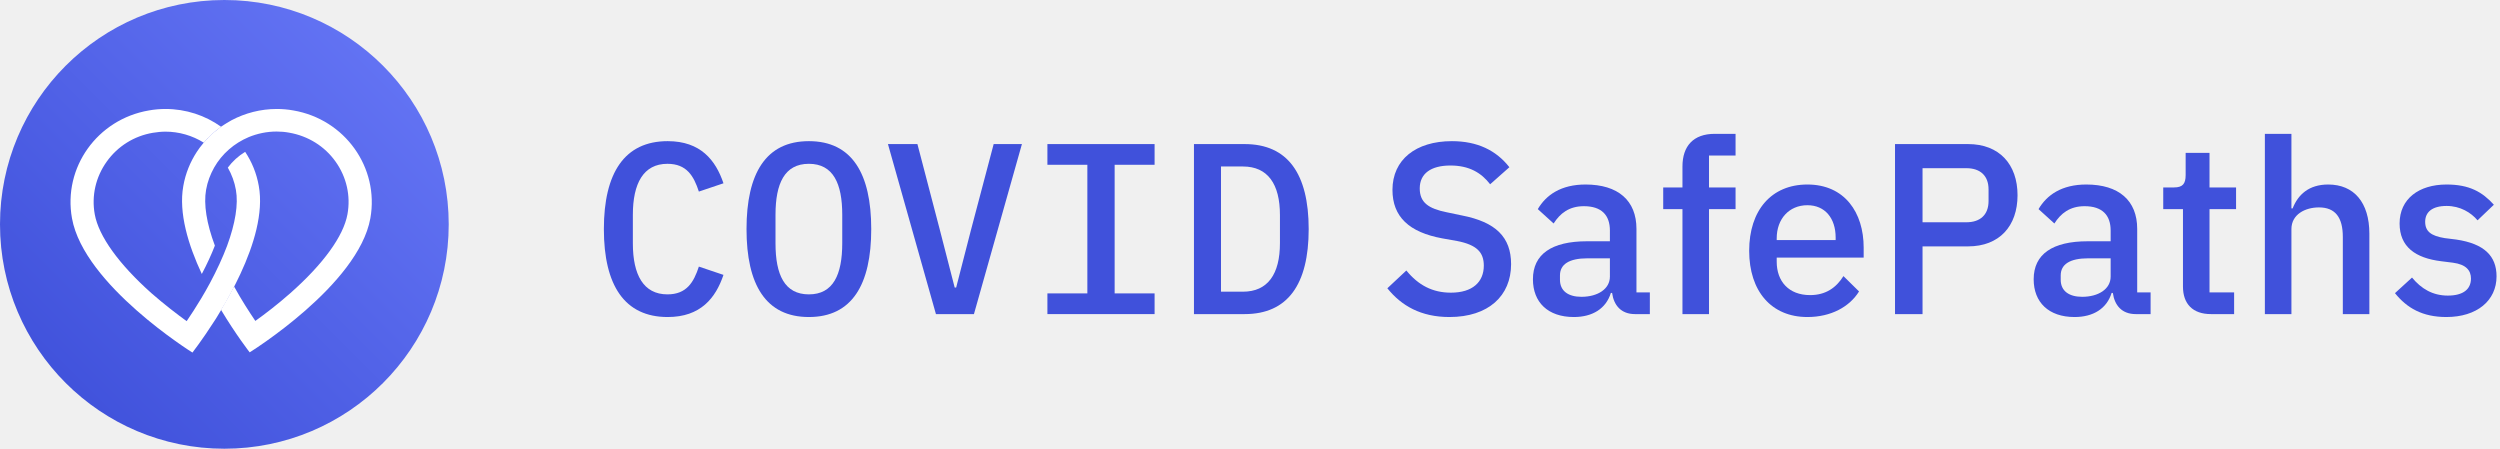
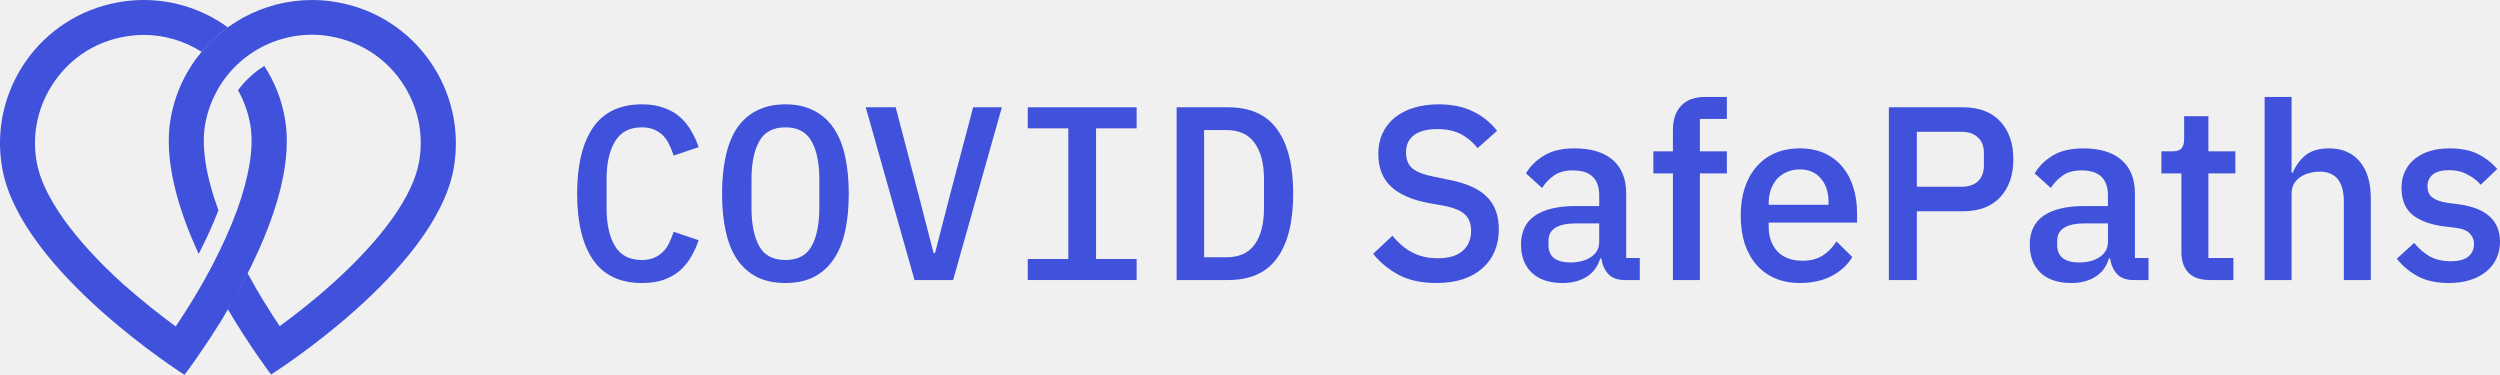
- <svg xmlns="http://www.w3.org/2000/svg" width="390" height="70" viewBox="0 0 390 70" fill="none">
-   <circle cx="35" cy="35" r="35" fill="url(#paint0_logo_linear)" />
-   <path d="M104.16 49.456C109.29 49.456 111.646 46.492 112.862 42.882L109.024 41.59C108.226 44.022 107.124 45.922 104.122 45.922C100.36 45.922 98.726 42.844 98.726 37.98V33.496C98.726 28.632 100.36 25.554 104.122 25.554C107.124 25.554 108.226 27.454 109.024 29.886L112.862 28.594C111.646 24.984 109.29 22.02 104.16 22.02C97.434 22.02 94.204 26.96 94.204 35.738C94.204 44.516 97.434 49.456 104.16 49.456Z" fill="#4051DB" />
-   <path d="M126.185 49.456C132.911 49.456 135.913 44.402 135.913 35.738C135.913 27.074 132.911 22.02 126.185 22.02C119.459 22.02 116.457 27.074 116.457 35.738C116.457 44.402 119.459 49.456 126.185 49.456ZM126.185 45.922C122.385 45.922 120.979 42.844 120.979 37.98V33.496C120.979 28.632 122.385 25.554 126.185 25.554C129.985 25.554 131.391 28.632 131.391 33.496V37.942C131.391 42.844 129.985 45.922 126.185 45.922Z" fill="#4051DB" />
-   <path d="M151.934 49L159.42 22.476H155.012L151.478 35.852L149.16 44.858H148.932L146.614 35.852L143.118 22.476H138.52L146.006 49H151.934Z" fill="#4051DB" />
-   <path d="M180.116 49V45.77H173.884V25.706H180.116V22.476H163.396V25.706H169.628V45.77H163.396V49H180.116Z" fill="#4051DB" />
-   <path d="M186.257 49H194.161C200.887 49 204.155 44.364 204.155 35.738C204.155 27.112 200.887 22.476 194.161 22.476H186.257V49ZM190.475 45.504V25.972H193.895C197.771 25.972 199.671 28.708 199.671 33.534V37.942C199.671 42.768 197.771 45.504 193.895 45.504H190.475Z" fill="#4051DB" />
-   <path d="M226.116 49.456C232.196 49.456 235.73 46.15 235.73 41.21C235.73 36.992 233.336 34.636 228.054 33.61L225.698 33.116C222.848 32.546 221.48 31.596 221.48 29.392C221.48 27.074 223.228 25.82 226.268 25.82C229.194 25.82 231.094 26.96 232.462 28.746L235.464 26.086C233.412 23.464 230.486 22.02 226.496 22.02C220.872 22.02 217.224 24.908 217.224 29.62C217.224 33.838 219.846 36.232 224.976 37.182L227.332 37.6C230.41 38.208 231.474 39.386 231.474 41.438C231.474 43.984 229.726 45.656 226.344 45.656C223.456 45.656 221.252 44.478 219.39 42.198L216.426 44.972C218.63 47.708 221.67 49.456 226.116 49.456Z" fill="#4051DB" />
-   <path d="M257.377 49V45.618H255.287V35.7C255.287 31.292 252.437 28.784 247.345 28.784C243.507 28.784 241.189 30.418 239.897 32.622L242.367 34.864C243.355 33.306 244.761 32.166 247.079 32.166C249.853 32.166 251.145 33.572 251.145 35.966V37.638H247.573C242.063 37.638 239.137 39.652 239.137 43.566C239.137 47.138 241.455 49.456 245.521 49.456C248.409 49.456 250.537 48.164 251.297 45.694H251.487C251.753 47.632 252.893 49 255.059 49H257.377ZM246.699 46.302C244.647 46.302 243.355 45.39 243.355 43.642V42.958C243.355 41.248 244.761 40.298 247.649 40.298H251.145V43.148C251.145 45.086 249.245 46.302 246.699 46.302Z" fill="#4051DB" />
-   <path d="M262.463 49H266.605V32.622H270.747V29.24H266.605V24.262H270.747V20.88H267.479C264.173 20.88 262.463 22.78 262.463 25.972V29.24H259.461V32.622H262.463V49Z" fill="#4051DB" />
-   <path d="M281.954 49.456C285.64 49.456 288.528 47.86 290.01 45.466L287.578 43.072C286.438 44.896 284.804 46.036 282.372 46.036C279.028 46.036 277.166 43.87 277.166 40.83V40.184H290.732V38.626C290.732 33.154 287.768 28.784 281.954 28.784C276.33 28.784 272.872 32.812 272.872 39.12C272.872 45.428 276.33 49.456 281.954 49.456ZM281.954 32.014C284.69 32.014 286.362 34.028 286.362 37.068V37.448H277.166V37.182C277.166 34.142 279.104 32.014 281.954 32.014Z" fill="#4051DB" />
-   <path d="M299.916 49V38.436H307.022C311.886 38.436 314.736 35.282 314.736 30.456C314.736 25.63 311.886 22.476 307.022 22.476H295.622V49H299.916ZM299.916 26.238H306.756C308.922 26.238 310.214 27.416 310.214 29.544V31.368C310.214 33.496 308.922 34.674 306.756 34.674H299.916V26.238Z" fill="#4051DB" />
-   <path d="M335.493 49V45.618H333.403V35.7C333.403 31.292 330.553 28.784 325.461 28.784C321.623 28.784 319.305 30.418 318.013 32.622L320.483 34.864C321.471 33.306 322.877 32.166 325.195 32.166C327.969 32.166 329.261 33.572 329.261 35.966V37.638H325.689C320.179 37.638 317.253 39.652 317.253 43.566C317.253 47.138 319.571 49.456 323.637 49.456C326.525 49.456 328.653 48.164 329.413 45.694H329.603C329.869 47.632 331.009 49 333.175 49H335.493ZM324.815 46.302C322.763 46.302 321.471 45.39 321.471 43.642V42.958C321.471 41.248 322.877 40.298 325.765 40.298H329.261V43.148C329.261 45.086 327.361 46.302 324.815 46.302Z" fill="#4051DB" />
-   <path d="M348.523 49V45.618H344.685V32.622H348.827V29.24H344.685V23.844H340.961V27.302C340.961 28.67 340.505 29.24 339.137 29.24H337.465V32.622H340.543V44.706C340.543 47.404 342.063 49 344.913 49H348.523Z" fill="#4051DB" />
-   <path d="M353.32 49H357.462V35.738C357.462 33.458 359.59 32.356 361.756 32.356C364.302 32.356 365.48 33.914 365.48 36.954V49H369.622V36.46C369.622 31.596 367.228 28.784 363.2 28.784C360.16 28.784 358.488 30.38 357.652 32.508H357.462V20.88H353.32V49Z" fill="#4051DB" />
-   <path d="M381.633 49.456C386.383 49.456 389.461 46.91 389.461 43.11C389.461 39.918 387.523 38.018 383.191 37.372L381.367 37.144C379.277 36.802 378.327 36.118 378.327 34.598C378.327 33.116 379.391 32.128 381.671 32.128C383.799 32.128 385.471 33.154 386.497 34.37L389.043 31.938C387.257 29.962 385.243 28.784 381.671 28.784C377.339 28.784 374.337 31.026 374.337 34.864C374.337 38.512 376.807 40.26 380.835 40.754L382.659 40.982C384.711 41.248 385.471 42.198 385.471 43.452C385.471 45.124 384.255 46.112 381.861 46.112C379.505 46.112 377.719 45.048 376.275 43.3L373.615 45.732C375.477 48.05 377.909 49.456 381.633 49.456Z" fill="#4051DB" />
-   <path d="M40.373 29.012C40.03 27.048 39.291 25.262 38.245 23.687C37.199 24.324 36.279 25.155 35.54 26.146C36.153 27.225 36.586 28.393 36.802 29.631C37.199 31.86 36.712 34.85 35.431 38.335C34.746 40.157 33.844 42.121 32.744 44.173C32.293 45.022 31.825 45.818 31.374 46.579C30.562 47.924 29.787 49.127 29.119 50.1C27.604 49.003 25.639 47.499 23.637 45.748C18.533 41.201 15.395 36.831 14.782 33.435C14.259 30.551 14.926 27.632 16.639 25.226C18.353 22.82 20.913 21.21 23.853 20.715C24.502 20.609 25.17 20.538 25.819 20.538C27.929 20.538 30.003 21.14 31.788 22.254C32.582 21.317 33.484 20.485 34.494 19.777C32.023 18.008 29.011 17 25.819 17C24.971 17 24.106 17.071 23.222 17.23C15.178 18.61 9.804 26.146 11.229 34.054C13.104 44.474 30.021 55 30.021 55C30.021 55 31.536 53.054 33.43 50.1C33.52 49.958 33.61 49.799 33.718 49.657C33.79 49.533 33.88 49.41 33.953 49.268C34.133 48.985 34.313 48.684 34.494 48.366C34.638 48.136 34.782 47.888 34.926 47.641C34.962 47.57 35.017 47.499 35.053 47.428C35.143 47.287 35.215 47.145 35.305 47.004C35.359 46.915 35.395 46.827 35.449 46.738C35.522 46.597 35.594 46.473 35.666 46.331C35.702 46.261 35.756 46.19 35.792 46.102C36.045 45.642 36.297 45.182 36.532 44.704C36.622 44.545 36.694 44.386 36.784 44.209C36.856 44.067 36.928 43.908 37 43.766C37.163 43.43 37.343 43.076 37.505 42.722C39.597 38.229 41.13 33.205 40.373 29.012Z" fill="white" />
-   <path d="M45.765 17.23C44.9 17.071 44.034 17 43.168 17C40.661 17 38.245 17.637 36.135 18.751C35.99 18.822 35.864 18.893 35.738 18.981C35.612 19.052 35.486 19.123 35.377 19.194C35.233 19.282 35.071 19.388 34.926 19.477C34.818 19.547 34.71 19.618 34.602 19.689C34.584 19.707 34.566 19.707 34.548 19.724C34.422 19.813 34.313 19.901 34.187 19.99C34.079 20.078 33.953 20.167 33.844 20.255C33.826 20.273 33.808 20.291 33.79 20.308C33.682 20.397 33.592 20.467 33.484 20.556C33.466 20.574 33.448 20.591 33.43 20.591C33.321 20.68 33.231 20.768 33.123 20.857C33.105 20.874 33.087 20.892 33.069 20.892C32.979 20.98 32.871 21.069 32.78 21.175L32.762 21.193C32.654 21.299 32.546 21.405 32.438 21.511C32.438 21.511 32.438 21.511 32.438 21.529C32.348 21.617 32.275 21.688 32.203 21.776C32.095 21.9 31.987 22.024 31.879 22.148C31.843 22.201 31.788 22.236 31.752 22.29C31.716 22.343 31.662 22.396 31.626 22.449C31.59 22.502 31.536 22.555 31.5 22.608C31.428 22.697 31.374 22.767 31.302 22.856C31.265 22.909 31.211 22.962 31.175 23.015C31.121 23.086 31.067 23.156 31.013 23.245C30.905 23.386 30.815 23.528 30.706 23.687C29.678 25.262 28.939 27.048 28.596 29.012C27.839 33.205 29.372 38.229 31.482 42.74C32.293 41.201 32.979 39.715 33.52 38.318C32.221 34.85 31.752 31.86 32.149 29.614C32.366 28.358 32.816 27.19 33.412 26.128C34.62 24.006 36.532 22.343 38.804 21.387C40.139 20.839 41.617 20.52 43.15 20.52C43.8 20.52 44.467 20.574 45.116 20.697C48.056 21.21 50.635 22.803 52.348 25.209C54.061 27.614 54.728 30.534 54.206 33.417C53.592 36.831 50.436 41.183 45.315 45.712C43.313 47.481 41.347 48.985 39.832 50.064C38.876 48.649 37.668 46.791 36.514 44.686C35.846 45.978 35.143 47.216 34.476 48.331C36.82 52.24 38.948 54.965 38.948 54.965C38.948 54.965 55.901 44.474 57.776 34.054C59.183 26.146 53.809 18.61 45.765 17.23Z" fill="white" />
-   <defs>
-     <linearGradient id="paint0_logo_linear" x1="35" y1="-35" x2="-35" y2="35" gradientUnits="userSpaceOnUse">
-       <stop stop-color="#6979F8" />
-       <stop offset="1" stop-color="#3A4CD7" />
-     </linearGradient>
-   </defs>
+ <svg xmlns="http://www.w3.org/2000/svg" width="320" height="48" viewBox="0 0 320 48" fill="none">
+   <path d="M82.173 36.225C79.364 36.225 77.273 35.232 75.901 33.247C74.549 31.262 73.873 28.443 73.873 24.79C73.873 21.136 74.549 18.317 75.901 16.332C77.273 14.347 79.364 13.354 82.173 13.354C83.25 13.354 84.179 13.502 84.96 13.798C85.763 14.072 86.449 14.463 87.019 14.97C87.589 15.455 88.065 16.036 88.445 16.712C88.846 17.366 89.173 18.074 89.427 18.834L86.227 19.911C86.058 19.404 85.868 18.929 85.657 18.486C85.446 18.042 85.182 17.662 84.865 17.345C84.548 17.029 84.168 16.775 83.725 16.585C83.302 16.395 82.775 16.3 82.141 16.3C80.578 16.3 79.438 16.902 78.72 18.106C78.002 19.288 77.643 20.893 77.643 22.921V26.658C77.643 28.686 78.002 30.301 78.72 31.505C79.438 32.688 80.578 33.279 82.141 33.279C82.775 33.279 83.302 33.184 83.725 32.994C84.168 32.804 84.548 32.55 84.865 32.234C85.182 31.917 85.446 31.537 85.657 31.093C85.868 30.65 86.058 30.175 86.227 29.668L89.427 30.745C89.173 31.505 88.846 32.223 88.445 32.899C88.065 33.553 87.589 34.134 87.019 34.641C86.449 35.127 85.763 35.517 84.96 35.813C84.179 36.088 83.25 36.225 82.173 36.225Z" fill="#4051DB" />
+   <path d="M100.533 36.225C99.139 36.225 97.925 35.971 96.89 35.465C95.876 34.937 95.032 34.187 94.356 33.216C93.701 32.244 93.216 31.051 92.899 29.636C92.582 28.221 92.424 26.606 92.424 24.79C92.424 22.994 92.582 21.39 92.899 19.975C93.216 18.539 93.701 17.335 94.356 16.363C95.032 15.392 95.876 14.653 96.89 14.146C97.925 13.618 99.139 13.354 100.533 13.354C101.927 13.354 103.13 13.618 104.144 14.146C105.179 14.653 106.024 15.392 106.678 16.363C107.354 17.335 107.85 18.539 108.167 19.975C108.484 21.39 108.642 22.994 108.642 24.79C108.642 26.606 108.484 28.221 108.167 29.636C107.85 31.051 107.354 32.244 106.678 33.216C106.024 34.187 105.179 34.937 104.144 35.465C103.13 35.971 101.927 36.225 100.533 36.225ZM100.533 33.279C102.117 33.279 103.236 32.688 103.891 31.505C104.545 30.301 104.873 28.675 104.873 26.627V22.921C104.873 20.893 104.545 19.288 103.891 18.106C103.236 16.902 102.117 16.3 100.533 16.3C98.949 16.3 97.83 16.902 97.175 18.106C96.52 19.288 96.193 20.893 96.193 22.921V26.658C96.193 28.686 96.52 30.301 97.175 31.505C97.83 32.688 98.949 33.279 100.533 33.279Z" fill="#4051DB" />
+   <path d="M117.056 35.845L110.816 13.734H114.648L117.563 24.884L119.495 32.392H119.685L121.617 24.884L124.563 13.734H128.238L121.998 35.845H117.056Z" fill="#4051DB" />
+   <path d="M131.552 35.845V33.152H136.747V16.427H131.552V13.734H145.489V16.427H140.294V33.152H145.489V35.845H131.552Z" fill="#4051DB" />
+   <path d="M150.609 13.734H157.198C160.027 13.734 162.118 14.674 163.47 16.553C164.842 18.433 165.529 21.178 165.529 24.79C165.529 28.401 164.842 31.146 163.47 33.026C162.118 34.905 160.027 35.845 157.198 35.845H150.609V13.734ZM156.976 32.931C158.602 32.931 159.806 32.392 160.587 31.315C161.389 30.217 161.791 28.654 161.791 26.627V22.952C161.791 20.925 161.389 19.373 160.587 18.296C159.806 17.198 158.602 16.648 156.976 16.648H154.125V32.931H156.976Z" fill="#4051DB" />
+   <path d="M183.836 36.225C181.977 36.225 180.394 35.887 179.084 35.211C177.796 34.535 176.687 33.627 175.758 32.487L178.229 30.175C179.01 31.125 179.866 31.843 180.795 32.329C181.745 32.814 182.822 33.057 184.026 33.057C185.441 33.057 186.507 32.74 187.225 32.107C187.943 31.473 188.302 30.618 188.302 29.541C188.302 28.675 188.049 27.989 187.542 27.482C187.035 26.975 186.138 26.595 184.85 26.342L182.886 25.993C180.732 25.592 179.116 24.884 178.039 23.871C176.962 22.857 176.423 21.463 176.423 19.689C176.423 18.718 176.603 17.842 176.962 17.06C177.342 16.258 177.859 15.593 178.514 15.065C179.19 14.516 180.003 14.093 180.953 13.798C181.904 13.502 182.97 13.354 184.153 13.354C185.821 13.354 187.268 13.65 188.492 14.241C189.717 14.811 190.763 15.645 191.628 16.744L189.126 18.961C188.556 18.222 187.859 17.631 187.035 17.187C186.212 16.744 185.187 16.522 183.963 16.522C182.696 16.522 181.714 16.775 181.017 17.282C180.32 17.789 179.971 18.528 179.971 19.499C179.971 20.429 180.256 21.125 180.827 21.59C181.397 22.034 182.284 22.372 183.487 22.604L185.451 23.016C187.669 23.438 189.284 24.156 190.298 25.17C191.333 26.183 191.85 27.577 191.85 29.351C191.85 30.386 191.671 31.326 191.312 32.17C190.953 33.015 190.425 33.743 189.728 34.356C189.052 34.947 188.218 35.412 187.225 35.75C186.233 36.066 185.103 36.225 183.836 36.225Z" fill="#4051DB" />
+   <path d="M207.963 35.845C207.055 35.845 206.358 35.591 205.872 35.084C205.386 34.557 205.091 33.891 204.985 33.089H204.827C204.51 34.124 203.929 34.905 203.085 35.433C202.24 35.961 201.216 36.225 200.012 36.225C198.301 36.225 196.981 35.781 196.052 34.894C195.144 34.008 194.69 32.814 194.69 31.315C194.69 29.668 195.281 28.432 196.464 27.609C197.668 26.785 199.421 26.373 201.722 26.373H204.7V24.98C204.7 23.966 204.426 23.184 203.876 22.636C203.327 22.086 202.472 21.812 201.311 21.812C200.339 21.812 199.547 22.023 198.935 22.445C198.322 22.868 197.805 23.406 197.383 24.061L195.324 22.192C195.873 21.263 196.644 20.503 197.636 19.911C198.629 19.299 199.927 18.993 201.532 18.993C203.665 18.993 205.302 19.489 206.442 20.481C207.583 21.474 208.153 22.899 208.153 24.758V33.026H209.895V35.845H207.963ZM200.994 33.596C202.071 33.596 202.958 33.363 203.655 32.899C204.352 32.413 204.7 31.769 204.7 30.966V28.591H201.786C199.399 28.591 198.206 29.33 198.206 30.808V31.378C198.206 32.117 198.449 32.677 198.935 33.057C199.442 33.416 200.128 33.596 200.994 33.596Z" fill="#4051DB" />
+   <path d="M214.134 22.192H211.632V19.373H214.134V16.648C214.134 15.318 214.483 14.283 215.18 13.544C215.877 12.784 216.922 12.404 218.316 12.404H221.04V15.223H217.587V19.373H221.04V22.192H217.587V35.845H214.134V22.192Z" fill="#4051DB" />
+   <path d="M230.383 36.225C229.2 36.225 228.144 36.024 227.215 35.623C226.286 35.222 225.494 34.652 224.839 33.913C224.185 33.152 223.678 32.244 223.319 31.188C222.981 30.111 222.812 28.918 222.812 27.609C222.812 26.299 222.981 25.117 223.319 24.061C223.678 22.984 224.185 22.076 224.839 21.337C225.494 20.576 226.286 19.996 227.215 19.595C228.144 19.193 229.2 18.993 230.383 18.993C231.586 18.993 232.642 19.204 233.55 19.626C234.48 20.049 235.25 20.64 235.863 21.4C236.475 22.139 236.929 23.005 237.225 23.998C237.542 24.99 237.7 26.057 237.7 27.197V28.496H226.391V29.034C226.391 30.301 226.761 31.347 227.5 32.17C228.26 32.973 229.337 33.374 230.731 33.374C231.745 33.374 232.6 33.152 233.297 32.709C233.994 32.265 234.585 31.663 235.071 30.903L237.098 32.899C236.486 33.913 235.599 34.725 234.437 35.338C233.276 35.929 231.924 36.225 230.383 36.225ZM230.383 21.685C229.791 21.685 229.242 21.791 228.735 22.002C228.25 22.213 227.827 22.509 227.468 22.889C227.131 23.269 226.867 23.723 226.676 24.251C226.486 24.779 226.391 25.36 226.391 25.993V26.215H234.057V25.898C234.057 24.631 233.73 23.617 233.075 22.857C232.421 22.076 231.523 21.685 230.383 21.685Z" fill="#4051DB" />
+   <path d="M241.776 35.845V13.734H251.279C253.327 13.734 254.911 14.336 256.03 15.54C257.15 16.744 257.709 18.359 257.709 20.386C257.709 22.414 257.15 24.029 256.03 25.233C254.911 26.437 253.327 27.039 251.279 27.039H245.355V35.845H241.776ZM245.355 23.902H251.057C251.965 23.902 252.673 23.67 253.179 23.206C253.686 22.72 253.94 22.034 253.94 21.147V19.626C253.94 18.739 253.686 18.063 253.179 17.599C252.673 17.113 251.965 16.87 251.057 16.87H245.355V23.902Z" fill="#4051DB" />
+   <path d="M273.08 35.845C272.172 35.845 271.475 35.591 270.989 35.084C270.504 34.557 270.208 33.891 270.102 33.089H269.944C269.627 34.124 269.046 34.905 268.202 35.433C267.357 35.961 266.333 36.225 265.129 36.225C263.419 36.225 262.099 35.781 261.169 34.894C260.261 34.008 259.807 32.814 259.807 31.315C259.807 29.668 260.399 28.432 261.581 27.609C262.785 26.785 264.538 26.373 266.84 26.373H269.817V24.98C269.817 23.966 269.543 23.184 268.994 22.636C268.445 22.086 267.589 21.812 266.428 21.812C265.456 21.812 264.664 22.023 264.052 22.445C263.44 22.868 262.922 23.406 262.5 24.061L260.441 22.192C260.99 21.263 261.761 20.503 262.753 19.911C263.746 19.299 265.045 18.993 266.65 18.993C268.782 18.993 270.419 19.489 271.559 20.481C272.7 21.474 273.27 22.899 273.27 24.758V33.026H275.012V35.845H273.08ZM266.111 33.596C267.188 33.596 268.075 33.363 268.772 32.899C269.469 32.413 269.817 31.769 269.817 30.966V28.591H266.903C264.517 28.591 263.323 29.33 263.323 30.808V31.378C263.323 32.117 263.566 32.677 264.052 33.057C264.559 33.416 265.245 33.596 266.111 33.596Z" fill="#4051DB" />
+   <path d="M282.865 35.845C281.661 35.845 280.753 35.538 280.141 34.926C279.528 34.293 279.222 33.406 279.222 32.265V22.192H276.656V19.373H278.05C278.62 19.373 279.011 19.246 279.222 18.993C279.454 18.739 279.571 18.327 279.571 17.757V14.875H282.675V19.373H286.128V22.192H282.675V33.026H285.874V35.845H282.865Z" fill="#4051DB" />
+   <path d="M289.873 12.404H293.326V22.097H293.484C293.843 21.21 294.382 20.471 295.1 19.88C295.839 19.288 296.842 18.993 298.109 18.993C299.798 18.993 301.108 19.552 302.037 20.672C302.987 21.77 303.462 23.343 303.462 25.391V35.845H300.01V25.803C300.01 23.248 298.975 21.97 296.905 21.97C296.462 21.97 296.018 22.034 295.575 22.16C295.152 22.266 294.772 22.435 294.434 22.667C294.097 22.899 293.822 23.195 293.611 23.554C293.421 23.913 293.326 24.325 293.326 24.79V35.845H289.873V12.404Z" fill="#4051DB" />
+   <path d="M313.475 36.225C311.912 36.225 310.603 35.95 309.547 35.401C308.491 34.852 307.572 34.092 306.791 33.12L309.008 31.093C309.621 31.832 310.297 32.413 311.036 32.835C311.796 33.237 312.672 33.437 313.665 33.437C314.679 33.437 315.428 33.247 315.914 32.867C316.421 32.466 316.674 31.917 316.674 31.22C316.674 30.692 316.495 30.248 316.136 29.89C315.798 29.509 315.196 29.267 314.33 29.161L312.81 28.971C311.12 28.76 309.79 28.274 308.818 27.514C307.868 26.732 307.393 25.581 307.393 24.061C307.393 23.258 307.541 22.551 307.836 21.939C308.132 21.305 308.544 20.777 309.072 20.355C309.621 19.911 310.265 19.573 311.004 19.341C311.764 19.109 312.598 18.993 313.506 18.993C314.985 18.993 316.188 19.225 317.118 19.689C318.068 20.154 318.913 20.798 319.652 21.622L317.529 23.649C317.107 23.142 316.547 22.709 315.851 22.35C315.175 21.97 314.393 21.78 313.506 21.78C312.556 21.78 311.849 21.97 311.384 22.35C310.941 22.73 310.719 23.227 310.719 23.839C310.719 24.473 310.92 24.948 311.321 25.265C311.722 25.581 312.366 25.814 313.253 25.962L314.774 26.152C316.59 26.426 317.91 26.965 318.733 27.767C319.578 28.549 320 29.604 320 30.935C320 31.737 319.842 32.466 319.525 33.12C319.229 33.754 318.797 34.303 318.226 34.768C317.656 35.232 316.97 35.591 316.167 35.845C315.365 36.098 314.467 36.225 313.475 36.225Z" fill="#4051DB" />
+   <path d="M36.468 15.166C36.042 12.687 35.124 10.431 33.825 8.443C32.527 9.247 31.385 10.297 30.467 11.548C31.228 12.91 31.765 14.385 32.034 15.948C32.527 18.763 31.922 22.537 30.332 26.938C29.482 29.238 28.362 31.718 26.996 34.309C26.436 35.381 25.854 36.386 25.295 37.346C24.287 39.044 23.324 40.563 22.496 41.791C20.615 40.407 18.174 38.508 15.689 36.297C9.352 30.556 5.456 25.039 4.695 20.75C4.046 17.11 4.874 13.424 7.001 10.386C9.129 7.349 12.308 5.316 15.958 4.691C16.764 4.557 17.592 4.467 18.398 4.467C21.018 4.467 23.593 5.227 25.81 6.634C26.795 5.45 27.914 4.4 29.168 3.507C26.101 1.273 22.361 0 18.398 0C17.346 0 16.271 0.089 15.174 0.29C5.188 2.033 -1.485 11.548 0.284 21.532C2.613 34.688 23.615 47.978 23.615 47.978C23.615 47.978 25.496 45.522 27.847 41.791C27.959 41.613 28.071 41.412 28.205 41.233C28.295 41.077 28.407 40.92 28.497 40.742C28.72 40.384 28.944 40.004 29.168 39.602C29.347 39.312 29.526 38.999 29.706 38.687C29.75 38.597 29.817 38.508 29.862 38.419C29.974 38.24 30.064 38.061 30.176 37.883C30.243 37.771 30.288 37.659 30.355 37.547C30.445 37.369 30.534 37.212 30.624 37.034C30.668 36.944 30.735 36.855 30.78 36.743C31.094 36.163 31.407 35.582 31.698 34.979C31.81 34.778 31.9 34.577 32.012 34.353C32.101 34.175 32.191 33.974 32.281 33.795C32.482 33.37 32.706 32.924 32.907 32.477C35.505 26.804 37.408 20.46 36.468 15.166Z" fill="#4051DB" />
+   <path d="M43.162 0.29C42.088 0.089 41.013 0 39.938 0C36.826 0 33.825 0.804 31.206 2.211C31.027 2.301 30.87 2.39 30.713 2.502C30.556 2.591 30.4 2.68 30.265 2.77C30.086 2.881 29.885 3.015 29.706 3.127C29.571 3.216 29.437 3.306 29.302 3.395C29.28 3.417 29.258 3.417 29.235 3.44C29.079 3.551 28.944 3.663 28.788 3.775C28.653 3.887 28.497 3.998 28.362 4.11C28.34 4.132 28.317 4.155 28.295 4.177C28.161 4.289 28.049 4.378 27.914 4.49C27.892 4.512 27.869 4.534 27.847 4.534C27.713 4.646 27.601 4.758 27.466 4.869C27.444 4.892 27.422 4.914 27.399 4.914C27.287 5.026 27.153 5.137 27.041 5.271L27.019 5.294C26.884 5.428 26.75 5.562 26.616 5.696C26.616 5.696 26.616 5.696 26.616 5.718C26.504 5.83 26.414 5.919 26.325 6.031C26.19 6.187 26.056 6.344 25.922 6.5C25.877 6.567 25.81 6.612 25.765 6.679C25.72 6.746 25.653 6.813 25.608 6.88C25.563 6.947 25.496 7.014 25.451 7.081C25.362 7.192 25.295 7.282 25.205 7.393C25.16 7.46 25.093 7.527 25.048 7.594C24.981 7.684 24.914 7.773 24.847 7.885C24.712 8.063 24.601 8.242 24.466 8.443C23.19 10.431 22.272 12.687 21.846 15.166C20.906 20.46 22.809 26.804 25.429 32.499C26.436 30.556 27.287 28.68 27.959 26.915C26.347 22.537 25.765 18.763 26.257 15.926C26.526 14.34 27.086 12.866 27.825 11.526C29.325 8.845 31.698 6.746 34.52 5.539C36.176 4.847 38.013 4.445 39.916 4.445C40.722 4.445 41.55 4.512 42.356 4.668C46.006 5.316 49.208 7.326 51.335 10.364C53.462 13.402 54.291 17.087 53.641 20.728C52.88 25.039 48.962 30.534 42.603 36.252C40.117 38.486 37.677 40.384 35.796 41.747C34.609 39.96 33.109 37.614 31.676 34.956C30.848 36.587 29.974 38.151 29.146 39.558C32.057 44.494 34.699 47.934 34.699 47.934C34.699 47.934 55.746 34.688 58.075 21.532C59.821 11.548 53.149 2.033 43.162 0.29Z" fill="#4051DB" />
</svg>
